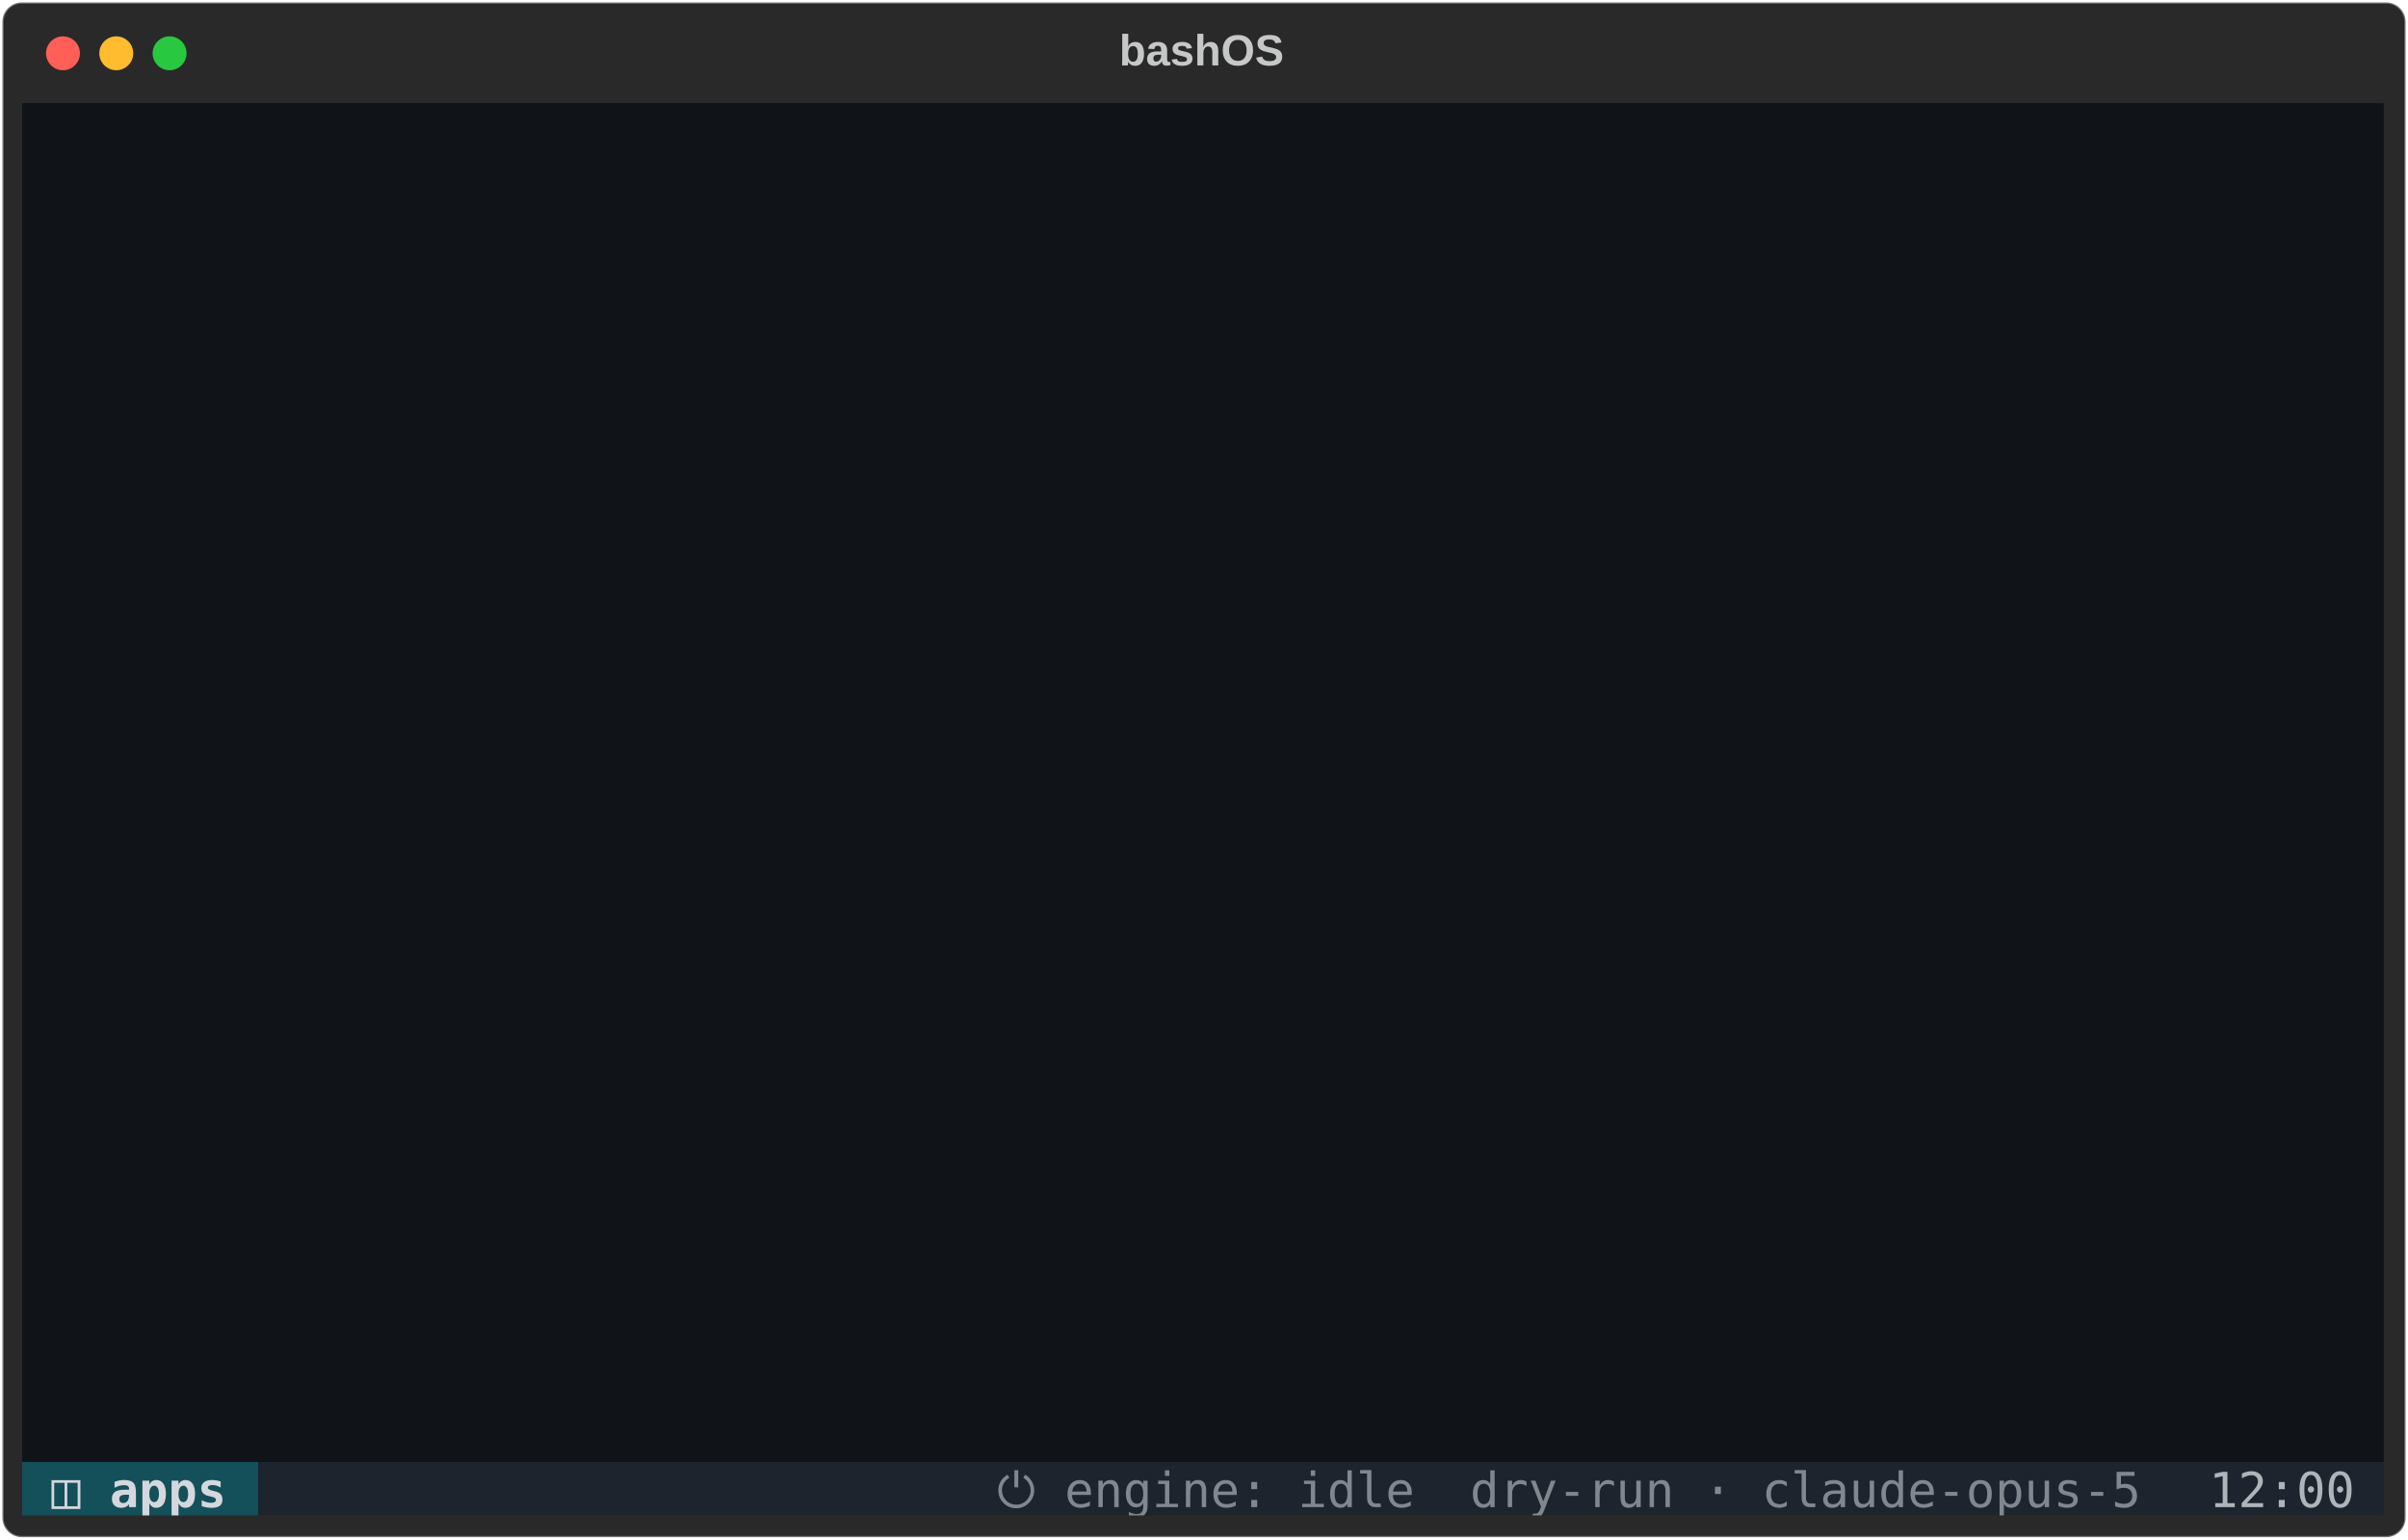
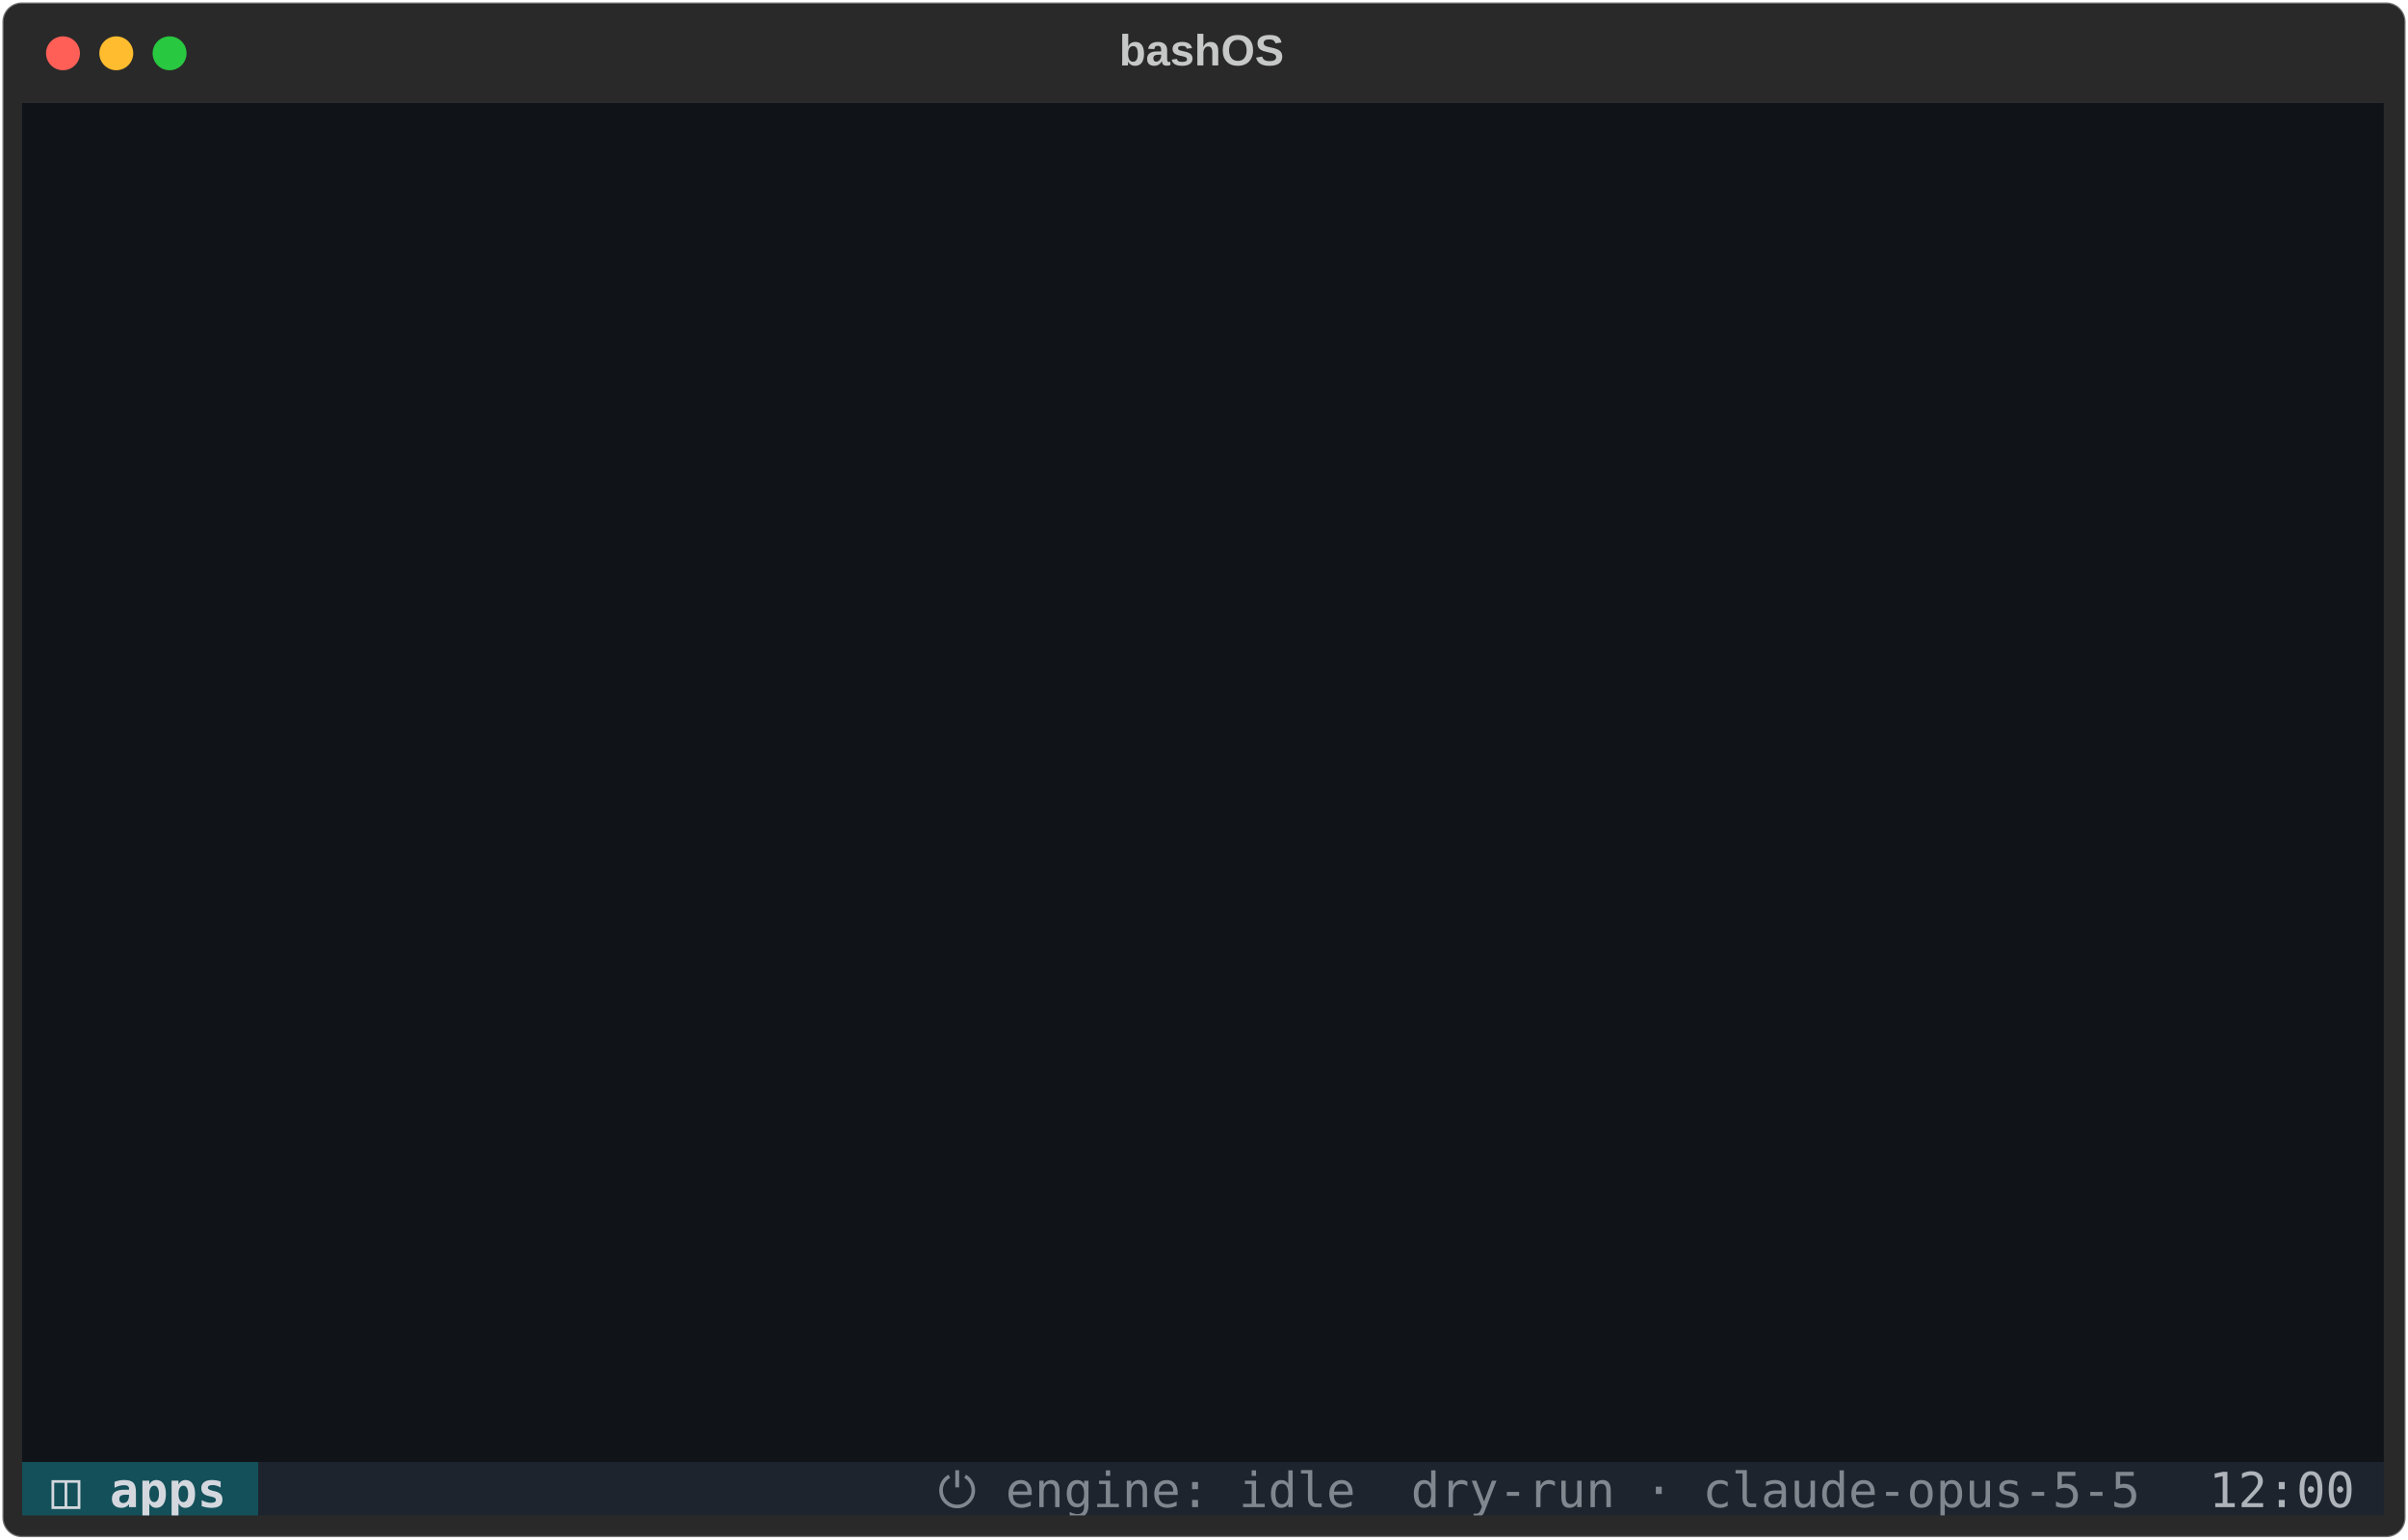
<svg xmlns="http://www.w3.org/2000/svg" class="rich-terminal" viewBox="0 0 994 635.6">
  <style>

    @font-face {
        font-family: "Fira Code";
        src: local("FiraCode-Regular"),
                url("https://cdnjs.cloudflare.com/ajax/libs/firacode/6.2.0/woff2/FiraCode-Regular.woff2") format("woff2"),
                url("https://cdnjs.cloudflare.com/ajax/libs/firacode/6.2.0/woff/FiraCode-Regular.woff") format("woff");
        font-style: normal;
        font-weight: 400;
    }
    @font-face {
        font-family: "Fira Code";
        src: local("FiraCode-Bold"),
                url("https://cdnjs.cloudflare.com/ajax/libs/firacode/6.2.0/woff2/FiraCode-Bold.woff2") format("woff2"),
                url("https://cdnjs.cloudflare.com/ajax/libs/firacode/6.2.0/woff/FiraCode-Bold.woff") format("woff");
        font-style: bold;
        font-weight: 700;
    }

    .terminal-matrix {
        font-family: Fira Code, monospace;
        font-size: 20px;
        line-height: 24.4px;
        font-variant-east-asian: full-width;
    }

    .terminal-title {
        font-size: 18px;
        font-weight: bold;
        font-family: arial;
    }

    .terminal-r1 { fill: #c5c8c6 }
.terminal-r2 { fill: #d4d8de;font-weight: bold }
.terminal-r3 { fill: #d4d8de }
.terminal-r4 { fill: #81878e }
.terminal-r5 { fill: #afb4ba }
    </style>
  <defs>
    <clipPath id="terminal-clip-terminal">
      <rect x="0" y="0" width="975.0" height="584.6" />
    </clipPath>
    <clipPath id="terminal-line-0">
      <rect x="0" y="1.5" width="976" height="24.65" />
    </clipPath>
    <clipPath id="terminal-line-1">
      <rect x="0" y="25.9" width="976" height="24.65" />
    </clipPath>
    <clipPath id="terminal-line-2">
      <rect x="0" y="50.3" width="976" height="24.65" />
    </clipPath>
    <clipPath id="terminal-line-3">
      <rect x="0" y="74.7" width="976" height="24.65" />
    </clipPath>
    <clipPath id="terminal-line-4">
      <rect x="0" y="99.1" width="976" height="24.65" />
    </clipPath>
    <clipPath id="terminal-line-5">
      <rect x="0" y="123.5" width="976" height="24.65" />
    </clipPath>
    <clipPath id="terminal-line-6">
      <rect x="0" y="147.9" width="976" height="24.65" />
    </clipPath>
    <clipPath id="terminal-line-7">
      <rect x="0" y="172.3" width="976" height="24.65" />
    </clipPath>
    <clipPath id="terminal-line-8">
      <rect x="0" y="196.7" width="976" height="24.65" />
    </clipPath>
    <clipPath id="terminal-line-9">
      <rect x="0" y="221.1" width="976" height="24.65" />
    </clipPath>
    <clipPath id="terminal-line-10">
      <rect x="0" y="245.5" width="976" height="24.65" />
    </clipPath>
    <clipPath id="terminal-line-11">
      <rect x="0" y="269.9" width="976" height="24.65" />
    </clipPath>
    <clipPath id="terminal-line-12">
      <rect x="0" y="294.3" width="976" height="24.65" />
    </clipPath>
    <clipPath id="terminal-line-13">
      <rect x="0" y="318.7" width="976" height="24.65" />
    </clipPath>
    <clipPath id="terminal-line-14">
      <rect x="0" y="343.1" width="976" height="24.65" />
    </clipPath>
    <clipPath id="terminal-line-15">
      <rect x="0" y="367.5" width="976" height="24.65" />
    </clipPath>
    <clipPath id="terminal-line-16">
      <rect x="0" y="391.9" width="976" height="24.65" />
    </clipPath>
    <clipPath id="terminal-line-17">
      <rect x="0" y="416.3" width="976" height="24.65" />
    </clipPath>
    <clipPath id="terminal-line-18">
      <rect x="0" y="440.7" width="976" height="24.65" />
    </clipPath>
    <clipPath id="terminal-line-19">
      <rect x="0" y="465.1" width="976" height="24.65" />
    </clipPath>
    <clipPath id="terminal-line-20">
      <rect x="0" y="489.5" width="976" height="24.65" />
    </clipPath>
    <clipPath id="terminal-line-21">
      <rect x="0" y="513.9" width="976" height="24.65" />
    </clipPath>
    <clipPath id="terminal-line-22">
      <rect x="0" y="538.3" width="976" height="24.65" />
    </clipPath>
  </defs>
  <rect fill="#292929" stroke="rgba(255,255,255,0.35)" stroke-width="1" x="1" y="1" width="992" height="633.6" rx="8" />
  <text class="terminal-title" fill="#c5c8c6" text-anchor="middle" x="496" y="27">bashOS</text>
  <g transform="translate(26,22)">
    <circle cx="0" cy="0" r="7" fill="#ff5f57" />
    <circle cx="22" cy="0" r="7" fill="#febc2e" />
    <circle cx="44" cy="0" r="7" fill="#28c840" />
  </g>
  <g transform="translate(9, 41)" clip-path="url(#terminal-clip-terminal)">
    <rect fill="#101418" x="0" y="1.5" width="976" height="24.65" shape-rendering="crispEdges" />
    <rect fill="#101418" x="0" y="25.9" width="976" height="24.65" shape-rendering="crispEdges" />
    <rect fill="#101418" x="0" y="50.3" width="976" height="24.65" shape-rendering="crispEdges" />
    <rect fill="#101418" x="0" y="74.7" width="976" height="24.65" shape-rendering="crispEdges" />
    <rect fill="#101418" x="0" y="99.1" width="976" height="24.65" shape-rendering="crispEdges" />
    <rect fill="#101418" x="0" y="123.5" width="976" height="24.65" shape-rendering="crispEdges" />
    <rect fill="#101418" x="0" y="147.9" width="976" height="24.65" shape-rendering="crispEdges" />
    <rect fill="#101418" x="0" y="172.3" width="976" height="24.65" shape-rendering="crispEdges" />
    <rect fill="#101418" x="0" y="196.7" width="976" height="24.65" shape-rendering="crispEdges" />
    <rect fill="#101418" x="0" y="221.1" width="976" height="24.65" shape-rendering="crispEdges" />
    <rect fill="#101418" x="0" y="245.5" width="976" height="24.65" shape-rendering="crispEdges" />
    <rect fill="#101418" x="0" y="269.9" width="976" height="24.65" shape-rendering="crispEdges" />
    <rect fill="#101418" x="0" y="294.3" width="976" height="24.65" shape-rendering="crispEdges" />
    <rect fill="#101418" x="0" y="318.7" width="976" height="24.65" shape-rendering="crispEdges" />
    <rect fill="#101418" x="0" y="343.1" width="976" height="24.65" shape-rendering="crispEdges" />
    <rect fill="#101418" x="0" y="367.5" width="976" height="24.65" shape-rendering="crispEdges" />
    <rect fill="#101418" x="0" y="391.9" width="976" height="24.65" shape-rendering="crispEdges" />
    <rect fill="#101418" x="0" y="416.3" width="976" height="24.65" shape-rendering="crispEdges" />
    <rect fill="#101418" x="0" y="440.7" width="976" height="24.65" shape-rendering="crispEdges" />
    <rect fill="#101418" x="0" y="465.1" width="976" height="24.65" shape-rendering="crispEdges" />
    <rect fill="#101418" x="0" y="489.5" width="976" height="24.65" shape-rendering="crispEdges" />
    <rect fill="#101418" x="0" y="513.9" width="976" height="24.65" shape-rendering="crispEdges" />
    <rect fill="#101418" x="0" y="538.3" width="976" height="24.65" shape-rendering="crispEdges" />
    <rect fill="#14505a" x="0" y="562.7" width="12.2" height="24.65" shape-rendering="crispEdges" />
    <rect fill="#14505a" x="12.2" y="562.7" width="73.2" height="24.65" shape-rendering="crispEdges" />
    <rect fill="#14505a" x="85.4" y="562.7" width="12.2" height="24.65" shape-rendering="crispEdges" />
    <rect fill="#1d242e" x="97.6" y="562.7" width="0" height="24.65" shape-rendering="crispEdges" />
-     <rect fill="#1d242e" x="97.6" y="562.7" width="305" height="24.65" shape-rendering="crispEdges" />
-     <rect fill="#1d242e" x="402.6" y="562.7" width="170.8" height="24.65" shape-rendering="crispEdges" />
-     <rect fill="#1d242e" x="573.4" y="562.7" width="24.4" height="24.65" shape-rendering="crispEdges" />
-     <rect fill="#1d242e" x="597.8" y="562.7" width="280.6" height="24.65" shape-rendering="crispEdges" />
+     <rect fill="#1d242e" x="97.6" y="562.7" width="280.6" height="24.65" shape-rendering="crispEdges" />
+     <rect fill="#1d242e" x="378.2" y="562.7" width="170.8" height="24.65" shape-rendering="crispEdges" />
+     <rect fill="#1d242e" x="549" y="562.7" width="24.4" height="24.65" shape-rendering="crispEdges" />
+     <rect fill="#1d242e" x="573.4" y="562.7" width="305" height="24.65" shape-rendering="crispEdges" />
    <rect fill="#1d242e" x="878.4" y="562.7" width="24.4" height="24.65" shape-rendering="crispEdges" />
    <rect fill="#1d242e" x="902.8" y="562.7" width="61" height="24.65" shape-rendering="crispEdges" />
    <rect fill="#1d242e" x="963.8" y="562.7" width="12.2" height="24.65" shape-rendering="crispEdges" />
    <g class="terminal-matrix">
      <text class="terminal-r1" x="976" y="20" textLength="12.2" clip-path="url(#terminal-line-0)">
</text>
      <text class="terminal-r1" x="976" y="44.4" textLength="12.2" clip-path="url(#terminal-line-1)">
</text>
      <text class="terminal-r1" x="976" y="68.8" textLength="12.2" clip-path="url(#terminal-line-2)">
</text>
      <text class="terminal-r1" x="976" y="93.2" textLength="12.2" clip-path="url(#terminal-line-3)">
</text>
      <text class="terminal-r1" x="976" y="117.6" textLength="12.2" clip-path="url(#terminal-line-4)">
</text>
      <text class="terminal-r1" x="976" y="142" textLength="12.2" clip-path="url(#terminal-line-5)">
</text>
      <text class="terminal-r1" x="976" y="166.4" textLength="12.2" clip-path="url(#terminal-line-6)">
</text>
      <text class="terminal-r1" x="976" y="190.8" textLength="12.2" clip-path="url(#terminal-line-7)">
</text>
      <text class="terminal-r1" x="976" y="215.2" textLength="12.2" clip-path="url(#terminal-line-8)">
</text>
      <text class="terminal-r1" x="976" y="239.6" textLength="12.2" clip-path="url(#terminal-line-9)">
</text>
      <text class="terminal-r1" x="976" y="264" textLength="12.2" clip-path="url(#terminal-line-10)">
</text>
      <text class="terminal-r1" x="976" y="288.4" textLength="12.2" clip-path="url(#terminal-line-11)">
</text>
      <text class="terminal-r1" x="976" y="312.8" textLength="12.2" clip-path="url(#terminal-line-12)">
</text>
      <text class="terminal-r1" x="976" y="337.2" textLength="12.2" clip-path="url(#terminal-line-13)">
</text>
      <text class="terminal-r1" x="976" y="361.6" textLength="12.2" clip-path="url(#terminal-line-14)">
</text>
      <text class="terminal-r1" x="976" y="386" textLength="12.2" clip-path="url(#terminal-line-15)">
</text>
      <text class="terminal-r1" x="976" y="410.4" textLength="12.2" clip-path="url(#terminal-line-16)">
</text>
      <text class="terminal-r1" x="976" y="434.8" textLength="12.2" clip-path="url(#terminal-line-17)">
</text>
      <text class="terminal-r1" x="976" y="459.2" textLength="12.2" clip-path="url(#terminal-line-18)">
</text>
      <text class="terminal-r1" x="976" y="483.6" textLength="12.2" clip-path="url(#terminal-line-19)">
</text>
      <text class="terminal-r1" x="976" y="508" textLength="12.2" clip-path="url(#terminal-line-20)">
</text>
      <text class="terminal-r1" x="976" y="532.4" textLength="12.2" clip-path="url(#terminal-line-21)">
</text>
      <text class="terminal-r1" x="976" y="556.8" textLength="12.2" clip-path="url(#terminal-line-22)">
</text>
      <text class="terminal-r2" x="12.2" y="581.2" textLength="73.2" clip-path="url(#terminal-line-23)">◫ apps</text>
-       <text class="terminal-r4" x="402.6" y="581.2" textLength="170.8" clip-path="url(#terminal-line-23)">⏻ engine: idle</text>
-       <text class="terminal-r4" x="597.8" y="581.2" textLength="280.6" clip-path="url(#terminal-line-23)">dry-run · claude-opus-5</text>
+       <text class="terminal-r4" x="378.2" y="581.2" textLength="170.8" clip-path="url(#terminal-line-23)">⏻ engine: idle</text>
+       <text class="terminal-r4" x="573.4" y="581.2" textLength="305" clip-path="url(#terminal-line-23)">dry-run · claude-opus-5-5</text>
      <text class="terminal-r5" x="902.8" y="581.2" textLength="61" clip-path="url(#terminal-line-23)">12:00</text>
    </g>
  </g>
</svg>
